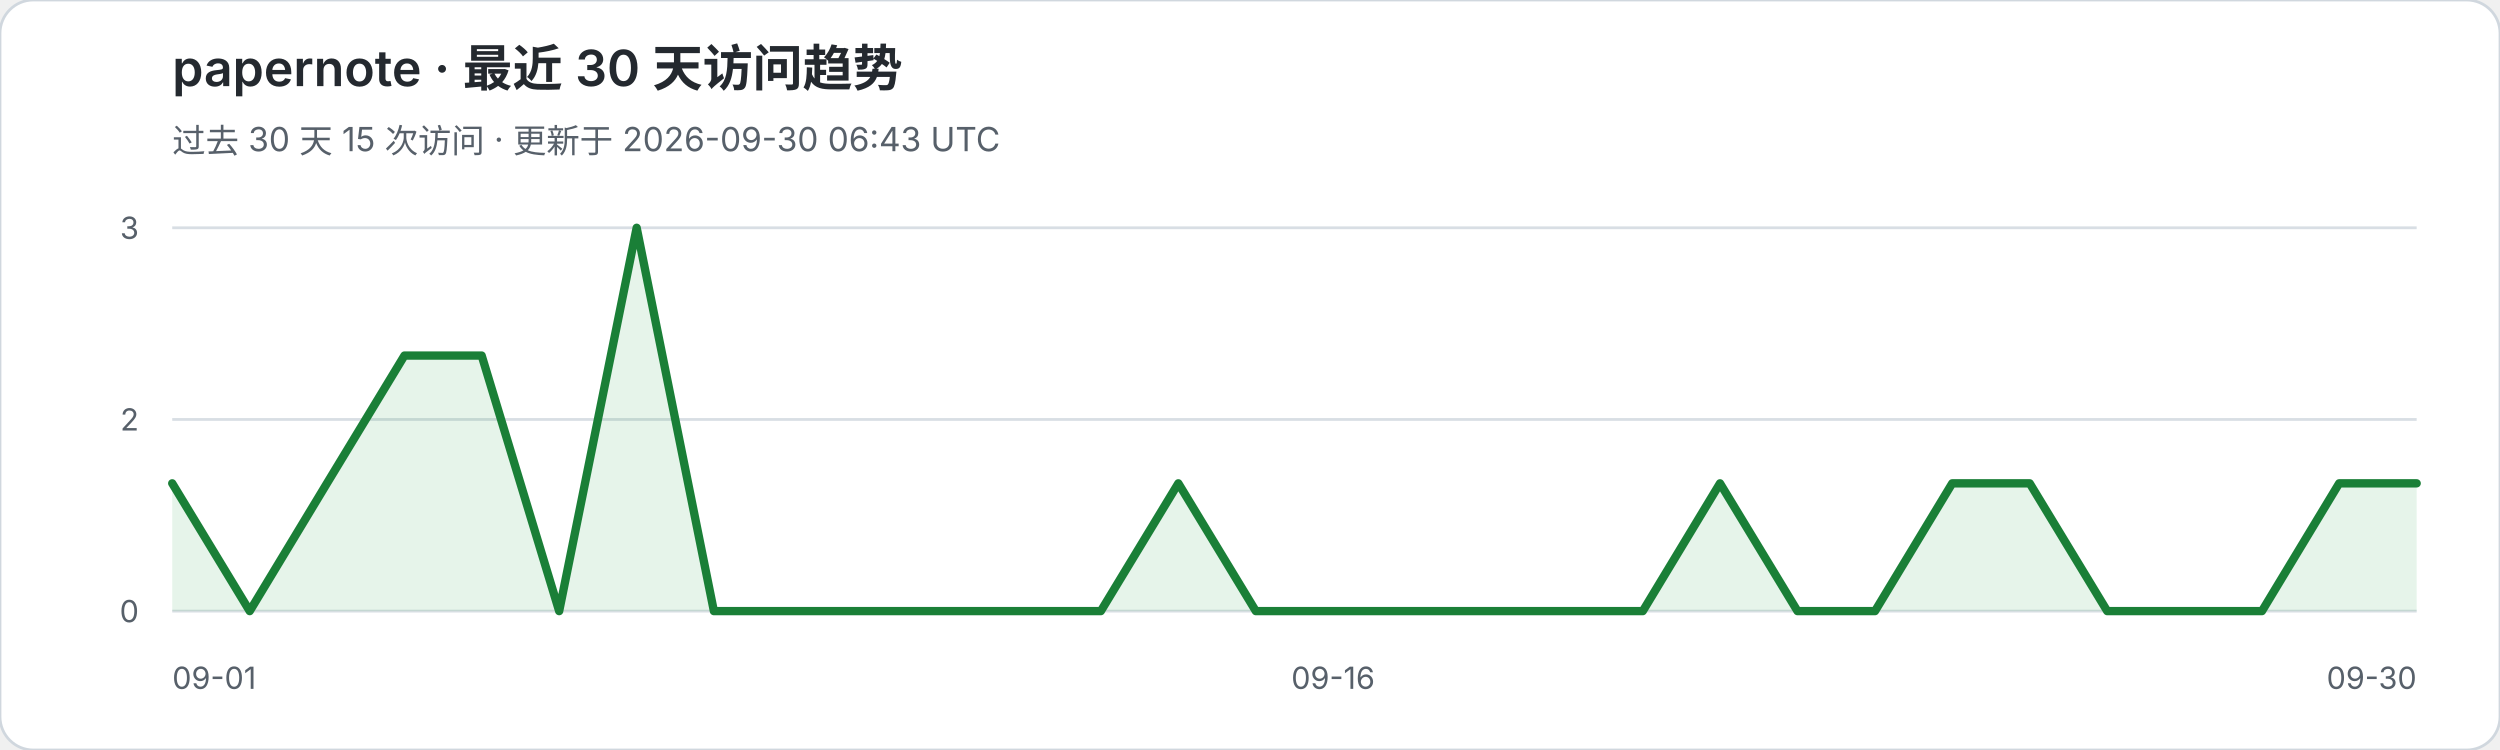
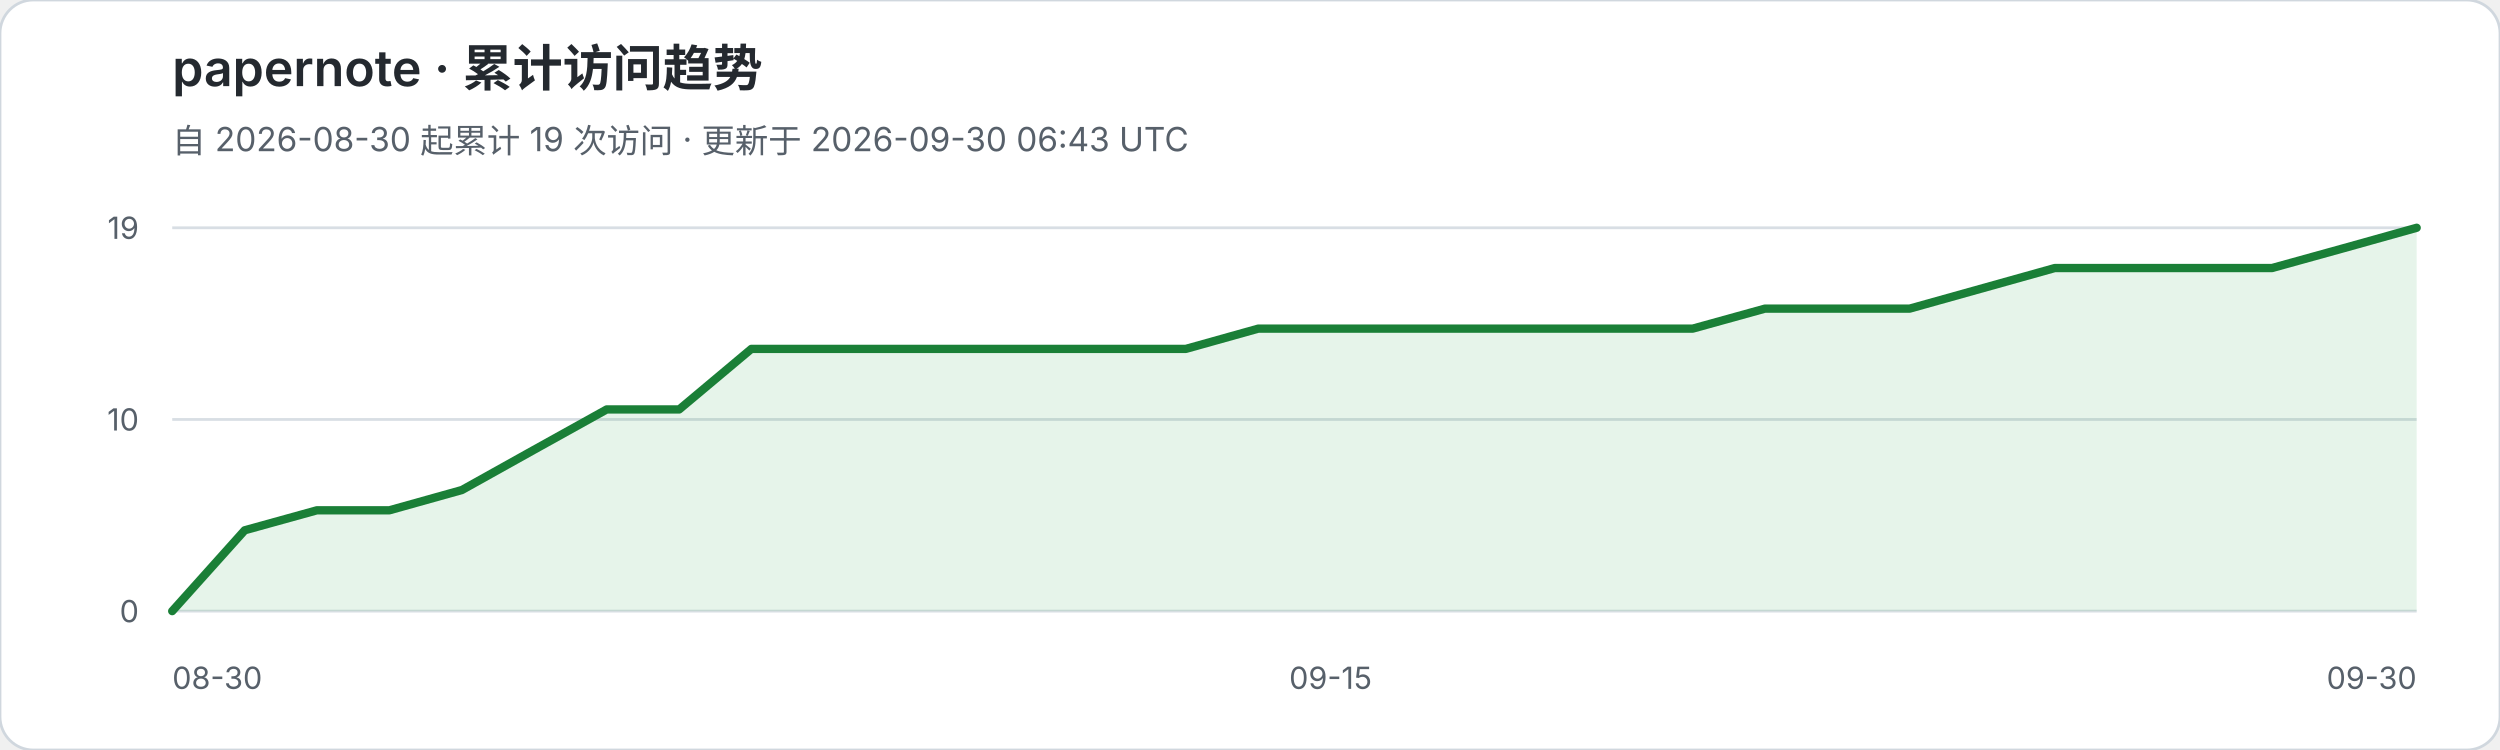
<svg xmlns="http://www.w3.org/2000/svg" width="900" height="270" viewBox="0 0 900 270" role="img" aria-labelledby="title desc">
  <rect width="900" height="270" rx="12" fill="#ffffff" stroke="#d0d7de" />
-   <text x="62" y="31" fill="#24292f" font-family="-apple-system,BlinkMacSystemFont,Segoe UI,sans-serif" font-size="18" font-weight="600">papernote · 最近 30 天访问趋势</text>
-   <text x="62" y="55" fill="#57606a" font-family="-apple-system,BlinkMacSystemFont,Segoe UI,sans-serif" font-size="12">过去 30 天 15 次访问 · 更新于 2026-09-30 06:43 UTC</text>
+   <text x="62" y="31" fill="#24292f" font-family="-apple-system,BlinkMacSystemFont,Segoe UI,sans-serif" font-size="18" font-weight="600">papernote · 累计访问趋势</text>
+   <text x="62" y="55" fill="#57606a" font-family="-apple-system,BlinkMacSystemFont,Segoe UI,sans-serif" font-size="12">自 2026-08-30 起累计 19 次访问 · 更新于 2026-09-30 06:43 UTC</text>
  <g font-family="-apple-system,BlinkMacSystemFont,Segoe UI,sans-serif">
    <line x1="62" y1="82.0" x2="870" y2="82.0" stroke="#d8dee4" stroke-width="1" />
-     <text x="50" y="86.0" text-anchor="end" fill="#57606a" font-size="11">3</text>
+     <text x="50" y="86.0" text-anchor="end" fill="#57606a" font-size="11">19</text>
    <line x1="62" y1="151.0" x2="870" y2="151.0" stroke="#d8dee4" stroke-width="1" />
-     <text x="50" y="155.0" text-anchor="end" fill="#57606a" font-size="11">2</text>
+     <text x="50" y="155.0" text-anchor="end" fill="#57606a" font-size="11">10</text>
    <line x1="62" y1="220.0" x2="870" y2="220.0" stroke="#d8dee4" stroke-width="1" />
    <text x="50" y="224.0" text-anchor="end" fill="#57606a" font-size="11">0</text>
  </g>
-   <polygon points="62,220 62.0,174.0 89.9,220.0 117.7,174.0 145.6,128.0 173.4,128.0 201.3,220.0 229.2,82.0 257.0,220.0 284.9,220.0 312.8,220.0 340.6,220.0 368.5,220.0 396.3,220.0 424.2,174.0 452.1,220.0 479.9,220.0 507.8,220.0 535.7,220.0 563.5,220.0 591.4,220.0 619.2,174.0 647.1,220.0 675.0,220.0 702.8,174.0 730.7,174.0 758.6,220.0 786.4,220.0 814.3,220.0 842.1,174.0 870.0,174.0 870,220" fill="#2da44e" fill-opacity="0.12" />
-   <polyline points="62.0,174.0 89.9,220.0 117.7,174.0 145.6,128.0 173.4,128.0 201.3,220.0 229.2,82.0 257.0,220.0 284.9,220.0 312.8,220.0 340.6,220.0 368.5,220.0 396.3,220.0 424.2,174.0 452.1,220.0 479.9,220.0 507.8,220.0 535.7,220.0 563.5,220.0 591.4,220.0 619.2,174.0 647.1,220.0 675.0,220.0 702.8,174.0 730.7,174.0 758.6,220.0 786.4,220.0 814.3,220.0 842.1,174.0 870.0,174.0" fill="none" stroke="#1a7f37" stroke-width="3" stroke-linejoin="round" stroke-linecap="round" />
-   <text x="62" y="248" fill="#57606a" font-family="-apple-system,BlinkMacSystemFont,Segoe UI,sans-serif" font-size="11">09-01</text>
-   <text x="479.9" y="248" text-anchor="middle" fill="#57606a" font-family="-apple-system,BlinkMacSystemFont,Segoe UI,sans-serif" font-size="11">09-16</text>
+   <polygon points="62,220 62.0,220.0 88.1,190.9 114.1,183.7 140.2,183.7 166.3,176.4 192.3,161.9 218.4,147.4 244.5,147.4 270.5,125.6 296.6,125.6 322.6,125.6 348.7,125.6 374.8,125.6 400.8,125.6 426.9,125.6 453.0,118.3 479.0,118.3 505.1,118.3 531.2,118.3 557.2,118.3 583.3,118.3 609.4,118.3 635.4,111.1 661.5,111.1 687.5,111.1 713.6,103.8 739.7,96.5 765.7,96.5 791.8,96.5 817.9,96.5 843.9,89.3 870.0,82.0 870,220" fill="#2da44e" fill-opacity="0.12" />
+   <polyline points="62.0,220.0 88.1,190.9 114.1,183.7 140.2,183.7 166.3,176.4 192.3,161.9 218.4,147.4 244.5,147.4 270.5,125.6 296.6,125.6 322.6,125.6 348.7,125.6 374.8,125.6 400.8,125.6 426.9,125.6 453.0,118.3 479.0,118.3 505.1,118.3 531.2,118.3 557.2,118.3 583.3,118.3 609.4,118.3 635.4,111.1 661.5,111.1 687.5,111.1 713.6,103.8 739.7,96.5 765.7,96.5 791.8,96.5 817.9,96.5 843.9,89.3 870.0,82.0" fill="none" stroke="#1a7f37" stroke-width="3" stroke-linejoin="round" stroke-linecap="round" />
+   <text x="62" y="248" fill="#57606a" font-family="-apple-system,BlinkMacSystemFont,Segoe UI,sans-serif" font-size="11">08-30</text>
+   <text x="479.0" y="248" text-anchor="middle" fill="#57606a" font-family="-apple-system,BlinkMacSystemFont,Segoe UI,sans-serif" font-size="11">09-15</text>
  <text x="870" y="248" text-anchor="end" fill="#57606a" font-family="-apple-system,BlinkMacSystemFont,Segoe UI,sans-serif" font-size="11">09-30</text>
</svg>
